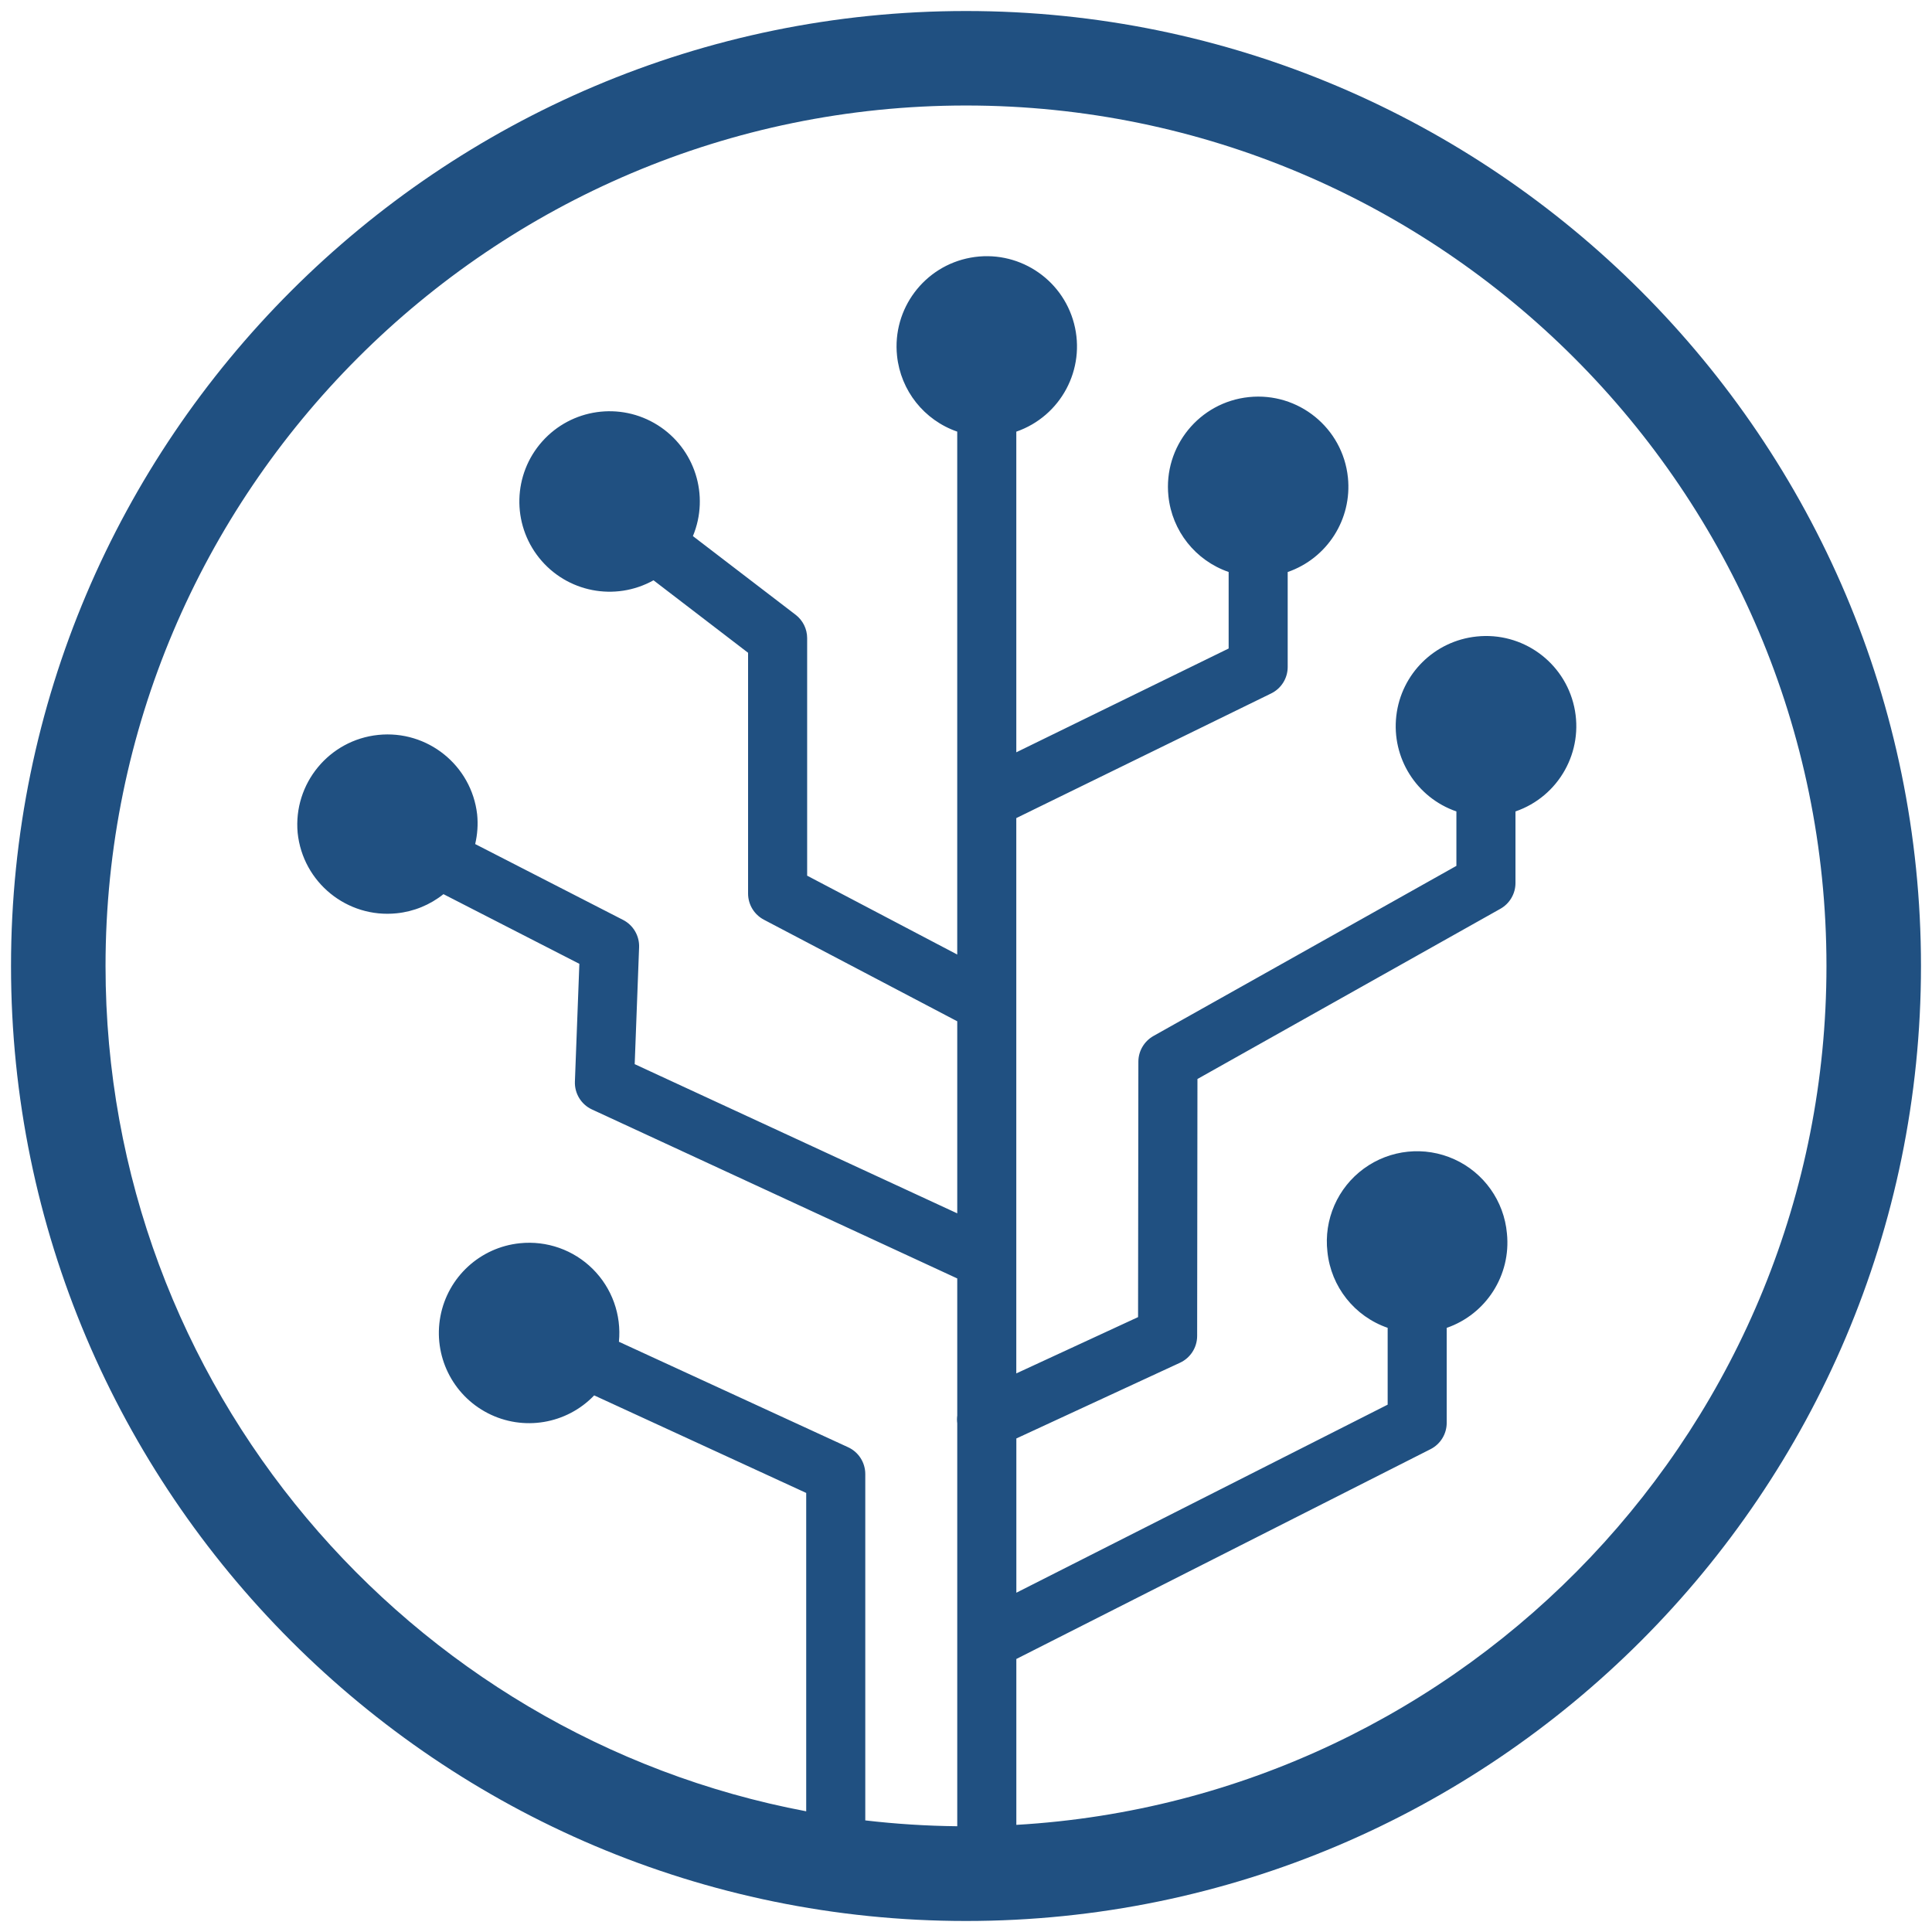
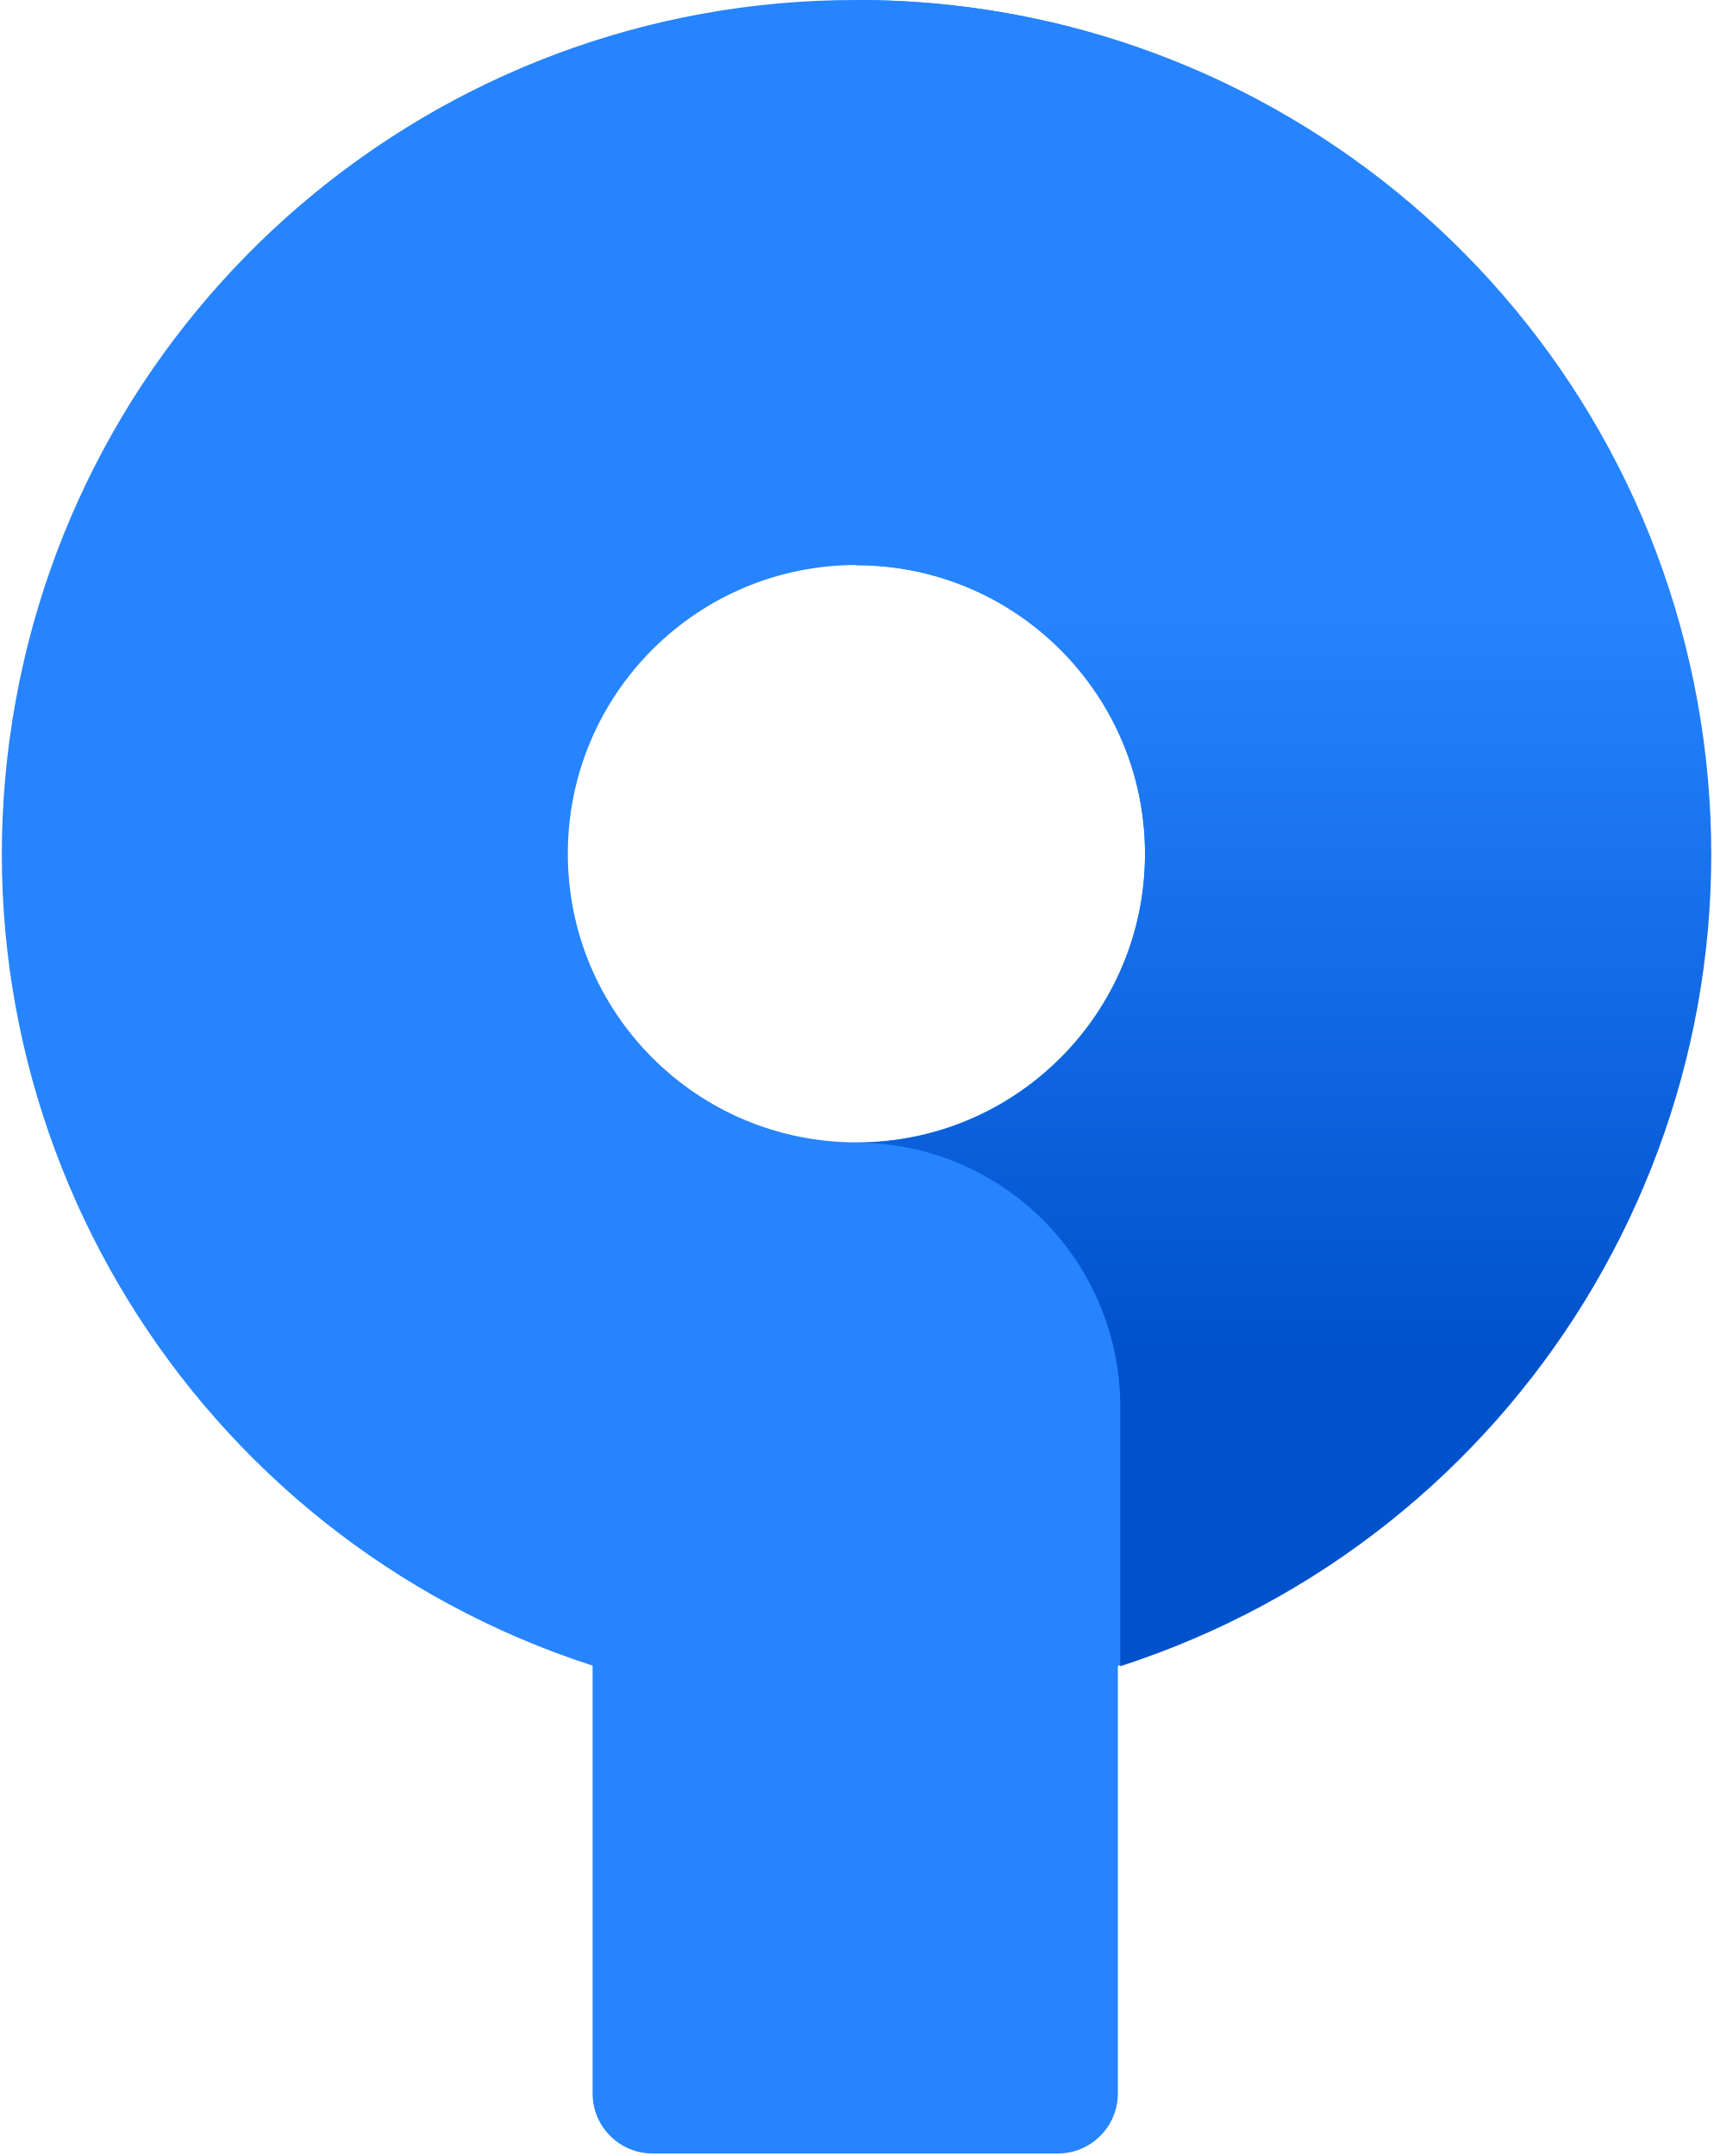
- <svg xmlns="http://www.w3.org/2000/svg" viewBox="0 0 128 128">
-   <path fill="#205081" d="M64 .73C29.114.73.73 29.113.73 64S29.114 127.27 64 127.27c34.888 0 63.27-28.384 63.27-63.27S98.887.73 64 .73zm3.335 120.17v-10.988l27.44-13.9a1.955 1.955 0 001.073-1.747v-6.29a5.98 5.98 0 003.99-6.258 5.978 5.978 0 10-11.892 1.225 5.97 5.97 0 003.99 5.03v5.09l-24.6 12.46v-10.22l10.843-5.017a1.957 1.957 0 001.135-1.773l.02-17.026 20.07-11.276c.617-.346 1-1 1-1.706V53.76a5.974 5.974 0 00-2.57-11.59 5.975 5.975 0 00-1.344 11.59v3.606l-20.07 11.27c-.617.35-1 1-1 1.706l-.02 16.92-8.068 3.73V54.2l16.884-8.257a1.95 1.95 0 001.097-1.755v-6.29a5.978 5.978 0 003.99-6.26 5.976 5.976 0 00-6.56-5.33 5.975 5.975 0 00-5.332 6.56 5.964 5.964 0 003.99 5.027v5.07l-14.068 6.877V28.598a5.977 5.977 0 10-7.902-5.03 5.97 5.97 0 003.988 5.028V63.24l-9.943-5.224V42.28a1.95 1.95 0 00-.767-1.552l-6.802-5.21a5.978 5.978 0 10-2.61 2.928l6.265 4.802V59.2c0 .728.404 1.395 1.048 1.733l12.81 6.73v12.724l-21.37-9.884.292-7.742a1.956 1.956 0 00-1.063-1.815l-9.797-5.025c.147-.63.2-1.292.13-1.97a5.978 5.978 0 00-11.892 1.227 5.977 5.977 0 006.56 5.33 5.91 5.91 0 003.1-1.268l9.004 4.616-.295 7.8c-.03.79.417 1.52 1.133 1.85L63.42 84.7v9.084a1.98 1.98 0 000 .516v26.693a57.53 57.53 0 01-6.093-.387V97.66c0-.766-.445-1.46-1.14-1.778l-15.182-6.987a5.974 5.974 0 00-6.563-6.527 5.976 5.976 0 104.924 10.08l14.047 6.463v21.092C27.022 115.028 6.992 91.815 6.992 64c0-31.434 25.574-57.01 57.01-57.01 31.433 0 57.006 25.576 57.006 57.01 0 30.315-23.787 55.17-53.674 56.902z" />
+ <svg xmlns="http://www.w3.org/2000/svg" width="256px" height="322px" viewBox="0 0 256 322" version="1.1" preserveAspectRatio="xMidYMid">
+   <defs>
+     <linearGradient x1="49.928%" y1="90.721%" x2="49.928%" y2="36.288%" id="linearGradient-1">
+       <stop stop-color="#0052CC" offset="18%" />
+       <stop stop-color="#2684FF" offset="100%" />
+     </linearGradient>
+   </defs>
+   <g>
+     <path d="M255.462,127.521 C255.462,57.093 198.369,1.84628788e-15 127.941,-2.46615337e-15 C65.171,-0.089 11.678,45.531 1.856,107.528 C-7.967,169.525 28.805,229.445 88.528,248.764 L88.528,312.659 C88.528,317.612 92.543,321.627 97.496,321.627 L158.028,321.627 C162.981,321.627 166.996,317.612 166.996,312.659 L166.996,248.809 C219.67,231.848 255.402,182.859 255.462,127.521 Z M127.941,170.611 C104.131,170.611 84.829,151.309 84.829,127.498 C84.829,103.688 104.131,84.386 127.941,84.386 C151.751,84.386 171.053,103.688 171.053,127.498 C171.053,151.309 151.751,170.611 127.941,170.611 Z" fill="#2684FF" />
+     <path d="M127.941,-0 L127.941,84.431 C151.751,84.431 171.053,103.733 171.053,127.543 C171.053,151.353 151.751,170.655 127.941,170.655 C138.394,170.655 148.419,174.808 155.81,182.199 C163.202,189.591 167.354,199.616 167.354,210.069 L167.354,248.854 C227.1,229.532 263.887,169.592 254.065,107.573 C244.242,45.554 190.733,-0.085 127.941,-0 Z" fill="url(#linearGradient-1)" />
+   </g>
</svg>
